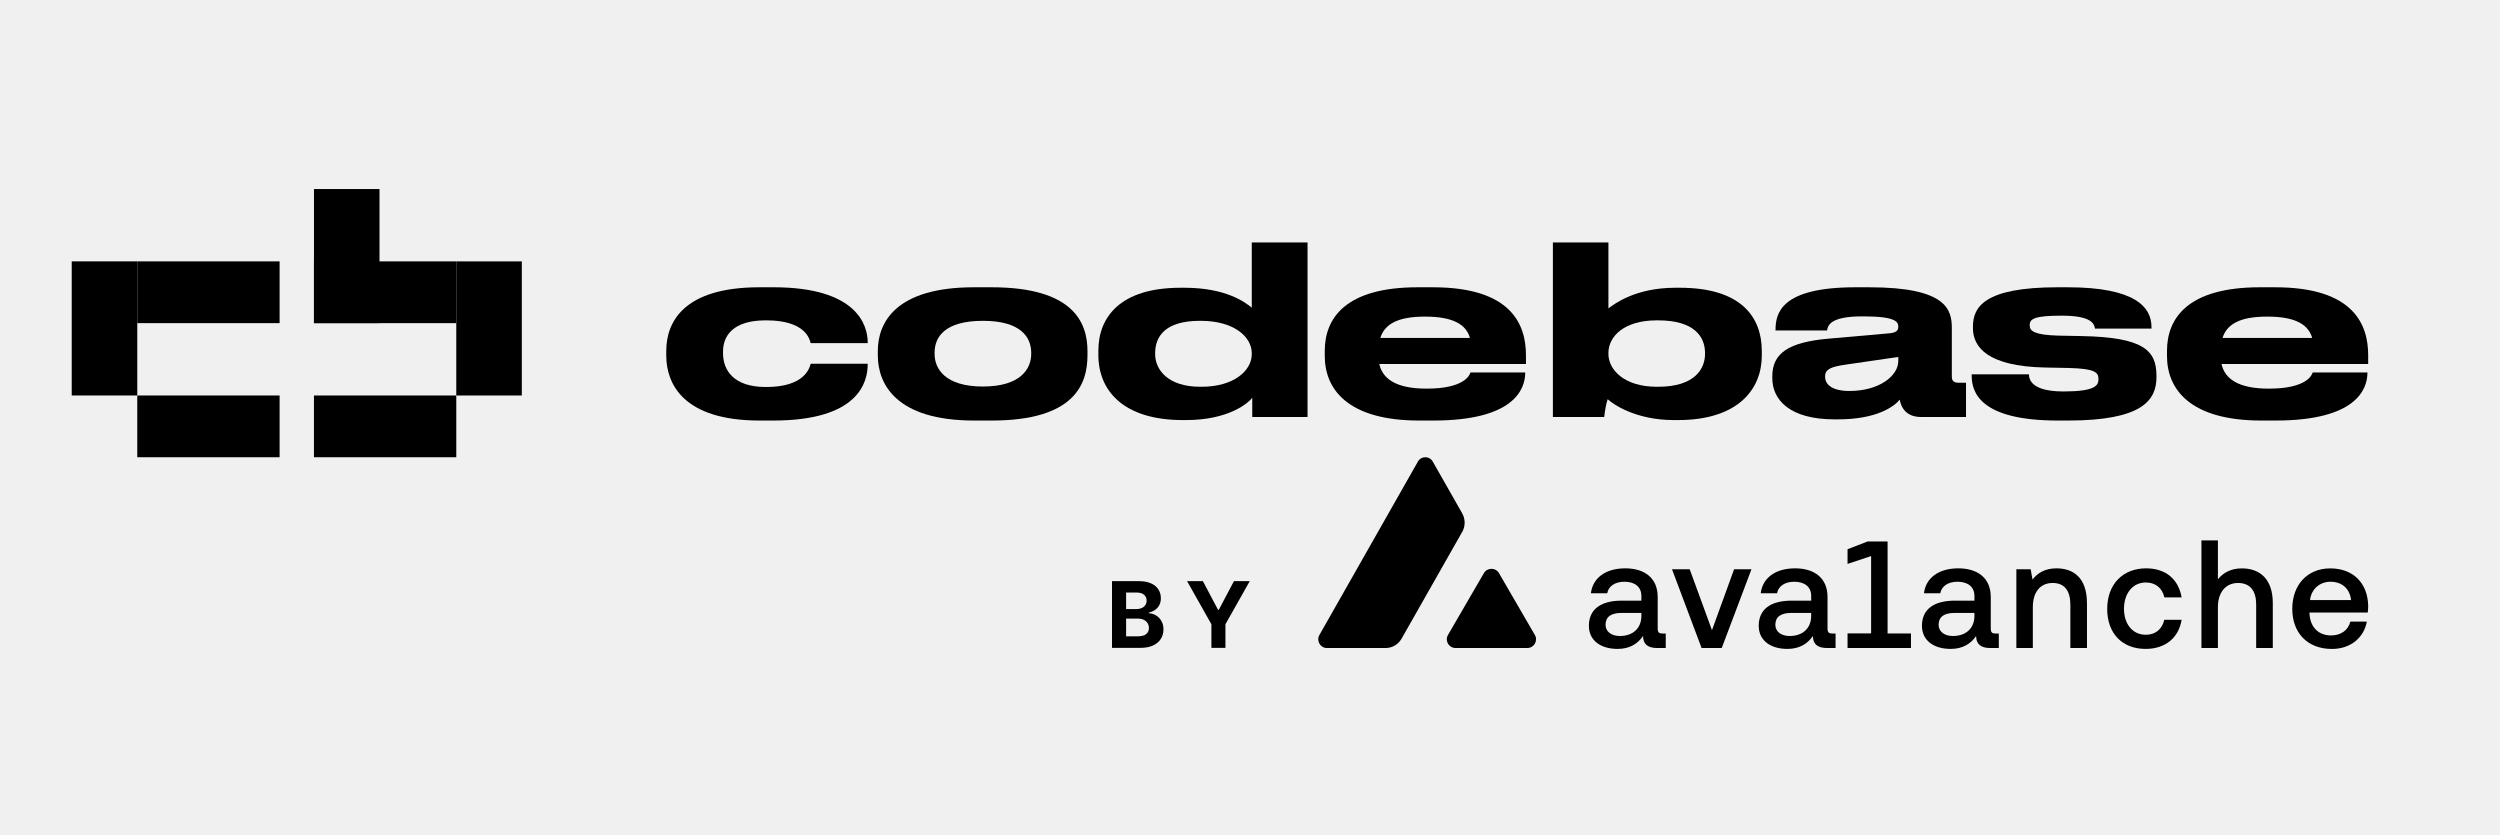
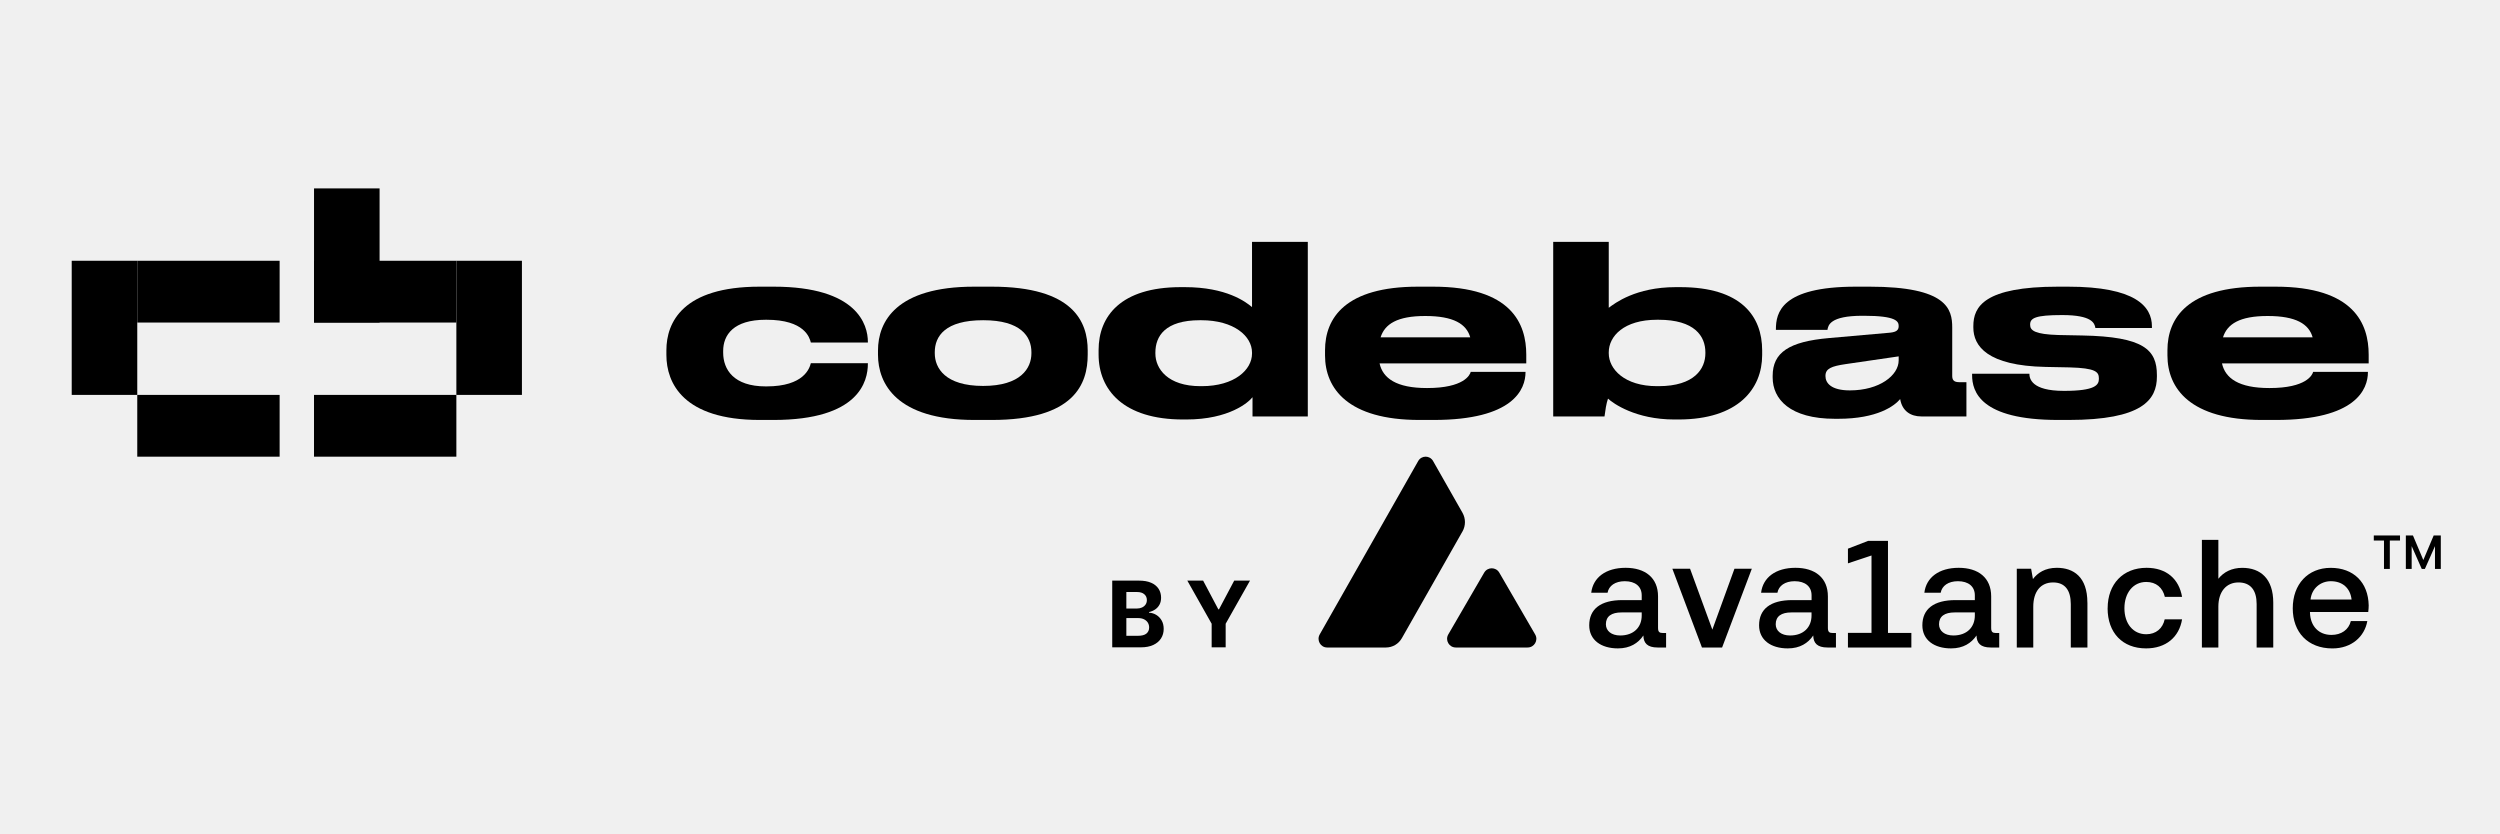
- <svg xmlns="http://www.w3.org/2000/svg" width="734" height="245" viewBox="0 0 734 245" fill="none">
-   <path d="M326.486 190.212V170.626H334.326C335.768 170.626 336.968 170.84 337.931 171.267C338.894 171.694 339.619 172.287 340.103 173.046C340.587 173.798 340.829 174.665 340.829 175.647C340.829 176.412 340.679 177.085 340.369 177.665C340.065 178.239 339.644 178.711 339.106 179.08C338.579 179.444 337.974 179.702 337.292 179.855V180.046C338.037 180.078 338.734 180.289 339.387 180.677C340.04 181.066 340.578 181.612 340.984 182.313C341.391 183.008 341.594 183.837 341.594 184.799C341.594 185.838 341.337 186.766 340.819 187.582C340.311 188.391 339.556 189.033 338.555 189.504C337.553 189.976 336.319 190.212 334.853 190.212H326.486ZM330.628 186.827H334.001C335.158 186.827 336 186.606 336.527 186.167C337.055 185.72 337.321 185.128 337.321 184.388C337.321 183.846 337.19 183.368 336.929 182.953C336.668 182.539 336.295 182.214 335.811 181.978C335.332 181.742 334.761 181.624 334.098 181.624H330.628V186.827ZM330.628 178.822H333.696C334.263 178.822 334.766 178.723 335.206 178.526C335.651 178.322 336.005 178.035 336.261 177.665C336.522 177.295 336.653 176.852 336.653 176.336C336.653 175.628 336.401 175.057 335.893 174.624C335.4 174.19 334.688 173.974 333.774 173.974H330.628V178.822ZM348.528 170.626H353.169L357.63 179.061H357.824L362.29 170.626H366.926L359.784 183.288V190.212H355.67V183.288L348.528 170.626Z" fill="black" />
-   <path d="M133.963 134.247L92.175 134.247L92.175 116.115L133.963 116.115L133.963 134.247Z" fill="black" />
-   <path d="M92.178 94.875L92.178 55.502L111.422 55.502L111.422 94.875L92.178 94.875Z" fill="black" />
-   <path d="M133.963 94.875L92.175 94.875L92.175 76.742L133.963 76.742L133.963 94.875Z" fill="black" />
-   <path d="M40.303 134.247H82.091V116.114H40.303V134.247Z" fill="black" />
-   <path d="M40.303 94.874H82.091V76.742H40.303V94.874Z" fill="black" />
-   <path d="M40.303 116.113L40.303 76.74L21.058 76.74L21.058 116.113L40.303 116.113Z" fill="black" />
-   <path d="M133.963 116.117L133.963 76.744L153.207 76.744L153.207 116.117L133.963 116.117Z" fill="black" />
-   <path d="M227.05 123.471C252.199 123.471 254.758 112.105 254.758 106.939V106.801H238.016C237.651 108.247 236.042 113.62 225.003 113.62H224.784C215.353 113.62 212.282 108.661 212.282 103.701V103.219C212.282 98.535 215.279 94.057 224.784 94.057H225.003C236.188 94.057 237.651 99.293 238.016 100.739H254.758V100.532C254.758 95.573 251.687 84.345 227.123 84.345H222.956C200.512 84.345 195.613 94.746 195.613 103.012V104.39C195.613 112.656 200.585 123.471 223.029 123.471H227.05Z" fill="black" />
-   <path d="M291.137 123.471C315.409 123.471 319.284 112.863 319.284 104.321V103.081C319.284 94.677 315.117 84.345 291.137 84.345H285.947C263.137 84.345 257.727 94.54 257.727 103.081V104.321C257.727 112.863 263.21 123.471 286.02 123.471H291.137ZM288.579 113.483C277.466 113.483 274.395 108.247 274.395 103.908V103.563C274.395 98.879 277.466 94.195 288.579 94.195H288.652C299.618 94.195 302.762 98.948 302.762 103.563V103.908C302.762 108.247 299.691 113.483 288.579 113.483Z" fill="black" />
-   <path d="M367.517 103.977C367.517 108.73 362.399 113.552 352.749 113.552H352.383C342.806 113.552 339.151 108.454 339.151 103.977V103.701C339.151 98.879 342.002 94.195 352.237 94.195H352.603C362.253 94.195 367.517 98.879 367.517 103.701V103.977ZM367.517 71.188V90.338C365.689 88.822 360.06 84.483 347.777 84.483H346.608C328.989 84.483 322.482 93.024 322.482 102.943V104.252C322.482 114.654 329.793 123.333 347.266 123.333H348.216C360.864 123.333 366.566 118.236 367.663 116.789V122.438H383.893V71.188H367.517Z" fill="black" />
-   <path d="M418.413 92.955C426.674 92.955 430.476 95.297 431.573 99.224H405.254C406.497 95.297 410.152 92.955 418.34 92.955H418.413ZM447.803 109.35H431.719C431.5 110.245 429.745 114.103 418.925 114.103H418.852C409.86 114.103 405.912 111.209 404.961 106.87H448.022V104.321C448.022 95.297 443.782 84.345 420.68 84.345H416.22C394.945 84.345 388.951 93.506 388.951 103.012V104.528C388.951 114.24 395.677 123.471 416.659 123.471H420.826C444.294 123.471 447.803 114.447 447.803 109.418V109.35Z" fill="black" />
-   <path d="M455.928 71.188V122.438H470.989C471.208 120.715 471.5 118.649 472.012 117.202C473.547 118.649 480.2 123.333 491.459 123.333H492.702C510.175 123.333 517.266 114.378 517.266 104.39V103.081C517.266 92.955 511.052 84.483 493.214 84.483H491.898C480.127 84.483 473.986 89.236 472.231 90.544V71.188H455.928ZM472.231 103.632C472.231 98.879 476.691 94.057 486.415 94.057H486.853C497.454 94.057 500.597 98.879 500.597 103.632V103.908C500.597 108.385 497.454 113.552 486.853 113.552H486.415C476.837 113.552 472.231 108.523 472.231 103.908V103.632Z" fill="black" />
-   <path d="M557.338 105.974C557.338 110.383 551.708 114.791 543.008 114.791C537.452 114.791 535.844 112.587 535.844 110.589V110.521C535.844 108.385 537.598 107.696 541.765 107.076L557.338 104.803V105.974ZM557.776 117.34C558.361 120.853 560.847 122.438 563.99 122.438H577.223V112.38H575.103C573.421 112.38 573.056 111.623 573.056 110.521V96.331C573.056 90.958 571.594 84.345 548.784 84.345H544.763C522.83 84.345 521.295 91.991 521.295 96.882V97.019H536.429C536.648 95.779 537.013 92.886 546.737 92.886H547.102C556.68 92.886 557.338 94.54 557.338 95.917C557.338 97.088 556.68 97.639 554.852 97.846L536.867 99.43C525.097 100.464 520.345 103.701 520.345 110.521V111.003C520.345 117.34 525.389 123.126 538.622 123.126H539.572C551.123 123.126 556.095 119.338 557.776 117.34Z" fill="black" />
-   <path d="M607.183 123.471C628.896 123.471 633.137 117.547 633.137 110.727V110.314C633.137 102.875 629.335 99.017 611.204 98.673L604.186 98.535C597.387 98.328 595.924 97.226 595.924 95.573V95.435C595.924 93.575 597.46 92.68 605.282 92.68H605.355C614.128 92.68 614.86 95.091 615.079 96.468H631.674V95.986C631.674 90.2 626.922 84.345 607.037 84.345H604.113C582.473 84.345 579.256 90.2 579.256 95.917V96.331C579.256 101.772 583.35 107.559 600.457 107.903L607.476 108.041C615.152 108.247 616.102 109.35 616.102 111.278V111.416C616.102 113.207 615.006 114.929 605.94 114.929H605.794C596.29 114.929 595.705 111.278 595.705 109.901H578.89V110.314C578.89 115.067 581.23 123.471 604.186 123.471H607.183Z" fill="black" />
-   <path d="M665.692 92.955C673.953 92.955 677.754 95.297 678.851 99.224H652.532C653.775 95.297 657.43 92.955 665.618 92.955H665.692ZM695.081 109.35H678.997C678.778 110.245 677.023 114.103 666.203 114.103H666.13C657.138 114.103 653.19 111.209 652.24 106.87H695.3V104.321C695.3 95.297 691.06 84.345 667.958 84.345H663.498C642.224 84.345 636.229 93.506 636.229 103.012V104.528C636.229 114.24 642.955 123.471 663.937 123.471H668.104C691.572 123.471 695.081 114.447 695.081 109.418V109.35Z" fill="black" />
-   <g clip-path="url(#clip0_2939_262)">
-     <path d="M435.668 168.28C436.66 166.577 439.122 166.577 440.103 168.28L450.638 186.431C451.63 188.134 450.388 190.255 448.416 190.255H427.344C425.372 190.255 424.141 188.134 425.122 186.431L435.668 168.28Z" fill="black" />
-     <path d="M429.299 156.195C430.258 154.502 430.258 152.415 429.299 150.712L420.659 135.516C419.689 133.813 417.27 133.813 416.301 135.516L387.385 186.421C386.415 188.124 387.624 190.256 389.564 190.256H406.833C408.761 190.256 410.537 189.212 411.496 187.52L429.288 156.195H429.299Z" fill="black" />
-     <path d="M489.062 186.016V190.257H486.556C483.56 190.257 482.438 188.949 482.394 186.73C480.869 188.982 478.494 190.521 474.92 190.521C469.952 190.521 466.498 188.037 466.498 183.752C466.498 178.962 469.854 176.347 476.217 176.347H481.904V174.951C481.904 172.38 480.074 170.798 476.936 170.798C474.114 170.798 472.24 172.149 471.88 174.182H467.086C467.62 169.71 471.379 166.865 477.165 166.865C482.95 166.865 486.698 169.798 486.698 175.259V184.51C486.698 185.686 487.101 186.005 488.125 186.005H489.062V186.016ZM481.904 179.962H475.999C473.046 179.962 471.39 181.093 471.39 183.434C471.39 185.378 473.003 186.73 475.596 186.73C479.54 186.73 481.904 184.335 481.904 180.863V179.962Z" fill="black" />
-     <path d="M499.586 190.258L490.902 167.14H496.099L502.637 185.017L509.13 167.14H514.229L505.502 190.258H499.597H499.586Z" fill="black" />
-     <path d="M538.925 186.016V190.257H536.42C533.423 190.257 532.301 188.949 532.258 186.73C530.732 188.982 528.357 190.521 524.783 190.521C519.815 190.521 516.361 188.037 516.361 183.752C516.361 178.962 519.717 176.347 526.08 176.347H531.767V174.951C531.767 172.38 529.937 170.798 526.799 170.798C523.977 170.798 522.103 172.149 521.744 174.182H516.95C517.484 169.71 521.242 166.865 527.028 166.865C532.813 166.865 536.561 169.798 536.561 175.259V184.51C536.561 185.686 536.964 186.005 537.988 186.005H538.925V186.016ZM531.756 179.962H525.851C522.899 179.962 521.242 181.093 521.242 183.434C521.242 185.378 522.855 186.73 525.448 186.73C529.392 186.73 531.756 184.335 531.756 180.863V179.962Z" fill="black" />
-     <path d="M561.06 185.973V190.259H542.439V185.973H549.358V163.251L542.439 165.559V161.251L548.356 158.966H554.195V185.984H561.07L561.06 185.973Z" fill="black" />
-     <path d="M586.851 186.016V190.257H584.345C581.349 190.257 580.227 188.949 580.183 186.73C578.658 188.982 576.283 190.521 572.709 190.521C567.741 190.521 564.287 188.037 564.287 183.752C564.287 178.962 567.643 176.347 574.006 176.347H579.693V174.951C579.693 172.38 577.863 170.798 574.725 170.798C571.903 170.798 570.029 172.149 569.669 174.182H564.875C565.409 169.71 569.168 166.865 574.954 166.865C580.739 166.865 584.487 169.798 584.487 175.259V184.51C584.487 185.686 584.89 186.005 585.914 186.005H586.851V186.016ZM579.693 179.962H573.788C570.835 179.962 569.179 181.093 569.179 183.434C569.179 185.378 570.792 186.73 573.385 186.73C577.329 186.73 579.693 184.335 579.693 180.863V179.962Z" fill="black" />
-     <path d="M612.738 177.072V190.257H607.857V177.522C607.857 173.413 606.113 171.161 602.66 171.161C599.031 171.161 596.841 173.82 596.841 178.292V190.257H592.004V167.139H596.209L596.743 170.161C598.127 168.359 600.284 166.865 603.771 166.865C608.652 166.865 612.727 169.523 612.727 177.072H612.738Z" fill="black" />
-     <path d="M618.679 178.742C618.679 171.611 623.2 166.865 630.097 166.865C635.959 166.865 639.631 170.161 640.524 175.402H635.469C634.837 172.688 632.919 171.018 630.01 171.018C626.164 171.018 623.604 174.226 623.604 178.742C623.604 183.258 626.153 186.367 630.01 186.367C632.875 186.367 634.847 184.653 635.425 181.983H640.524C639.674 187.224 635.774 190.521 629.955 190.521C623.059 190.521 618.668 185.961 618.668 178.742H618.679Z" fill="black" />
-     <path d="M667.293 177.072V190.257H662.412V177.478C662.412 173.501 660.669 171.161 657.085 171.161C653.5 171.161 651.179 173.874 651.179 178.247V190.257H646.342V158.657H651.179V170.084C652.748 168.095 655.123 166.875 658.207 166.875C663.578 166.875 667.293 170.084 667.293 177.083V177.072Z" fill="black" />
-     <path d="M678.065 179.831V180.062C678.196 183.984 680.615 186.566 684.374 186.566C687.239 186.566 689.429 185.072 690.061 182.501H694.898C694.092 187.061 690.29 190.533 684.646 190.533C677.488 190.533 673.01 185.841 673.01 178.754C673.01 171.667 677.488 166.877 684.156 166.877C690.824 166.877 695.171 171.118 695.302 177.897C695.302 178.392 695.258 179.161 695.171 179.842H678.065V179.831ZM678.24 176.172H690.279C689.876 172.744 687.544 170.799 684.188 170.799C681.192 170.799 678.588 172.876 678.229 176.172H678.24Z" fill="black" />
+ <svg xmlns="http://www.w3.org/2000/svg" width="234" height="78" viewBox="0 0 234 78" fill="none">
+   <path d="M104.105 60.591V54.346H106.605C107.064 54.346 107.447 54.413 107.754 54.55C108.061 54.686 108.293 54.875 108.447 55.117C108.601 55.357 108.678 55.633 108.678 55.946C108.678 56.19 108.631 56.405 108.532 56.59C108.435 56.773 108.3 56.923 108.129 57.041C107.961 57.157 107.768 57.239 107.551 57.288V57.349C107.788 57.359 108.01 57.426 108.219 57.55C108.427 57.674 108.598 57.848 108.728 58.072C108.857 58.293 108.922 58.558 108.922 58.865C108.922 59.196 108.84 59.492 108.675 59.752C108.513 60.01 108.273 60.215 107.953 60.365C107.634 60.516 107.24 60.591 106.773 60.591H104.105ZM105.426 59.511H106.501C106.87 59.511 107.139 59.441 107.307 59.301C107.475 59.158 107.56 58.969 107.56 58.733C107.56 58.561 107.518 58.408 107.435 58.276C107.351 58.144 107.233 58.04 107.078 57.965C106.926 57.89 106.744 57.852 106.532 57.852H105.426V59.511ZM105.426 56.959H106.404C106.585 56.959 106.745 56.927 106.885 56.864C107.027 56.799 107.14 56.708 107.222 56.59C107.305 56.472 107.347 56.331 107.347 56.166C107.347 55.94 107.267 55.758 107.105 55.62C106.947 55.482 106.72 55.413 106.429 55.413H105.426V56.959ZM111.133 54.346H112.613L114.036 57.035H114.097L115.522 54.346H117L114.722 58.383V60.591H113.411V58.383L111.133 54.346Z" fill="black" />
+   <path d="M42.716 42.745L29.391 42.745L29.391 36.963L42.716 36.963L42.716 42.745Z" fill="black" />
+   <path d="M29.393 30.19L29.393 17.635L35.529 17.635L35.529 30.19L29.393 30.19Z" fill="black" />
+   <path d="M42.716 30.19L29.391 30.19L29.391 24.408L42.716 24.408L42.716 30.19Z" fill="black" />
+   <path d="M12.848 42.745H26.173V36.963H12.848V42.745Z" fill="black" />
+   <path d="M12.848 30.19H26.173V24.408H12.848V30.19Z" fill="black" />
+   <path d="M12.848 36.962L12.848 24.407L6.712 24.407L6.712 36.962L12.848 36.962Z" fill="black" />
+   <path d="M42.716 36.963L42.716 24.408L48.852 24.408L48.852 36.963L42.716 36.963Z" fill="black" />
+   <path d="M72.398 39.308C80.417 39.308 81.233 35.684 81.233 34.037V33.993H75.895C75.778 34.454 75.266 36.167 71.745 36.167H71.675C68.668 36.167 67.689 34.586 67.689 33.004V32.851C67.689 31.357 68.645 29.929 71.675 29.929H71.745C75.312 29.929 75.778 31.599 75.895 32.06H81.233V31.994C81.233 30.413 80.254 26.832 72.421 26.832H71.093C63.936 26.832 62.374 30.149 62.374 32.785V33.224C62.374 35.86 63.959 39.308 71.116 39.308H72.398Z" fill="black" />
+   <path d="M92.834 39.308C100.573 39.308 101.809 35.926 101.809 33.202V32.807C101.809 30.127 100.48 26.832 92.834 26.832H91.178C83.905 26.832 82.18 30.083 82.18 32.807V33.202C82.18 35.926 83.928 39.308 91.202 39.308H92.834ZM92.018 36.123C88.474 36.123 87.495 34.454 87.495 33.07V32.961C87.495 31.467 88.474 29.973 92.018 29.973H92.041C95.538 29.973 96.54 31.489 96.54 32.961V33.07C96.54 34.454 95.561 36.123 92.018 36.123Z" fill="black" />
+   <path d="M117.189 33.092C117.189 34.608 115.557 36.145 112.48 36.145H112.363C109.309 36.145 108.144 34.52 108.144 33.092V33.004C108.144 31.467 109.053 29.973 112.316 29.973H112.433C115.51 29.973 117.189 31.467 117.189 33.004V33.092ZM117.189 22.637V28.743C116.606 28.26 114.811 26.876 110.894 26.876H110.521C104.903 26.876 102.828 29.6 102.828 32.763V33.18C102.828 36.497 105.16 39.264 110.731 39.264H111.034C115.067 39.264 116.885 37.639 117.235 37.178V38.979H122.41V22.637H117.189Z" fill="black" />
+   <path d="M133.418 29.578C136.052 29.578 137.264 30.325 137.614 31.577H129.222C129.618 30.325 130.784 29.578 133.395 29.578H133.418ZM142.789 34.806H137.661C137.591 35.091 137.031 36.321 133.581 36.321H133.558C130.69 36.321 129.431 35.399 129.128 34.015H142.859V33.202C142.859 30.325 141.507 26.832 134.141 26.832H132.718C125.935 26.832 124.023 29.754 124.023 32.785V33.268C124.023 36.365 126.168 39.308 132.858 39.308H134.187C141.67 39.308 142.789 36.431 142.789 34.828V34.806Z" fill="black" />
+   <path d="M145.38 22.637V38.979H150.182C150.252 38.43 150.346 37.771 150.509 37.309C150.998 37.771 153.12 39.264 156.71 39.264H157.106C162.678 39.264 164.939 36.409 164.939 33.224V32.807C164.939 29.578 162.957 26.876 157.269 26.876H156.85C153.096 26.876 151.138 28.392 150.579 28.809V22.637H145.38ZM150.579 32.982C150.579 31.467 152.001 29.929 155.101 29.929H155.241C158.621 29.929 159.624 31.467 159.624 32.982V33.07C159.624 34.498 158.621 36.145 155.241 36.145H155.101C152.047 36.145 150.579 34.542 150.579 33.07V32.982Z" fill="black" />
+   <path d="M177.716 33.729C177.716 35.135 175.921 36.541 173.147 36.541C171.376 36.541 170.863 35.838 170.863 35.201V35.179C170.863 34.498 171.422 34.278 172.751 34.081L177.716 33.356V33.729ZM177.856 37.353C178.043 38.474 178.835 38.979 179.838 38.979H184.057V35.772H183.381C182.845 35.772 182.728 35.53 182.728 35.179V30.654C182.728 28.941 182.262 26.832 174.989 26.832H173.707C166.713 26.832 166.224 29.27 166.224 30.83V30.874H171.049C171.119 30.478 171.236 29.556 174.336 29.556H174.453C177.507 29.556 177.716 30.083 177.716 30.522C177.716 30.896 177.507 31.072 176.924 31.137L171.189 31.643C167.436 31.972 165.921 33.004 165.921 35.179V35.333C165.921 37.353 167.529 39.199 171.749 39.199H172.052C175.735 39.199 177.32 37.99 177.856 37.353Z" fill="black" />
+   <path d="M193.611 39.308C200.534 39.308 201.886 37.419 201.886 35.245V35.113C201.886 32.741 200.674 31.511 194.893 31.401L192.655 31.357C190.487 31.291 190.021 30.94 190.021 30.413V30.369C190.021 29.776 190.51 29.49 193.004 29.49H193.028C195.825 29.49 196.058 30.259 196.128 30.698H201.42V30.544C201.42 28.699 199.905 26.832 193.564 26.832H192.631C185.731 26.832 184.705 28.699 184.705 30.522V30.654C184.705 32.389 186.011 34.234 191.466 34.344L193.704 34.388C196.152 34.454 196.455 34.806 196.455 35.42V35.464C196.455 36.035 196.105 36.585 193.214 36.585H193.168C190.137 36.585 189.951 35.42 189.951 34.981H184.589V35.113C184.589 36.629 185.335 39.308 192.655 39.308H193.611Z" fill="black" />
+   <path d="M212.267 29.578C214.901 29.578 216.113 30.325 216.463 31.577H208.071C208.467 30.325 209.633 29.578 212.244 29.578H212.267ZM221.638 34.806H216.51C216.44 35.091 215.88 36.321 212.43 36.321H212.407C209.54 36.321 208.281 35.399 207.978 34.015H221.708V33.202C221.708 30.325 220.356 26.832 212.99 26.832H211.568C204.784 26.832 202.872 29.754 202.872 32.785V33.268C202.872 36.365 205.017 39.308 211.708 39.308H213.036C220.519 39.308 221.638 36.431 221.638 34.828V34.806Z" fill="black" />
+   <g clip-path="url(#clip0_2563_145)">
+     <path d="M138.92 53.599C139.236 53.056 140.021 53.056 140.333 53.599L143.693 59.387C144.009 59.93 143.613 60.606 142.984 60.606H136.265C135.636 60.606 135.244 59.93 135.557 59.387L138.92 53.599Z" fill="black" />
+     <path d="M136.89 49.745C137.196 49.205 137.196 48.54 136.89 47.997L134.135 43.151C133.826 42.608 133.055 42.608 132.745 43.151L123.525 59.383C123.216 59.926 123.601 60.606 124.22 60.606H129.726C130.341 60.606 130.908 60.273 131.213 59.734L136.887 49.745H136.89Z" fill="black" />
+     <path d="M155.946 59.253V60.606H155.147C154.192 60.606 153.834 60.189 153.82 59.481C153.334 60.199 152.577 60.69 151.437 60.69C149.853 60.69 148.751 59.898 148.751 58.532C148.751 57.004 149.822 56.17 151.85 56.17H153.664V55.725C153.664 54.905 153.08 54.401 152.08 54.401C151.18 54.401 150.582 54.832 150.468 55.48H148.939C149.109 54.054 150.308 53.147 152.153 53.147C153.997 53.147 155.193 54.082 155.193 55.823V58.773C155.193 59.148 155.321 59.25 155.648 59.25H155.946V59.253ZM153.664 57.323H151.781C150.839 57.323 150.311 57.684 150.311 58.43C150.311 59.05 150.826 59.481 151.652 59.481C152.91 59.481 153.664 58.717 153.664 57.61V57.323Z" fill="black" />
+     <path d="M159.302 60.606L156.533 53.234H158.19L160.275 58.934L162.345 53.234H163.971L161.189 60.606H159.306H159.302Z" fill="black" />
+     <path d="M171.845 59.253V60.606H171.046C170.091 60.606 169.733 60.189 169.719 59.481C169.233 60.199 168.475 60.69 167.336 60.69C165.752 60.69 164.65 59.898 164.65 58.532C164.65 57.004 165.72 56.17 167.749 56.17H169.563V55.725C169.563 54.905 168.979 54.401 167.979 54.401C167.079 54.401 166.481 54.832 166.367 55.48H164.838C165.008 54.054 166.207 53.147 168.052 53.147C169.896 53.147 171.091 54.082 171.091 55.823V58.773C171.091 59.148 171.22 59.25 171.547 59.25H171.845V59.253ZM169.559 57.323H167.676C166.735 57.323 166.207 57.684 166.207 58.43C166.207 59.05 166.721 59.481 167.548 59.481C168.805 59.481 169.559 58.717 169.559 57.61V57.323Z" fill="black" />
+     <path d="M178.904 59.239V60.606H172.967V59.239H175.173V51.994L172.967 52.73V51.356L174.853 50.628H176.715V59.243H178.908L178.904 59.239Z" fill="black" />
+     <path d="M187.128 59.253V60.606H186.329C185.373 60.606 185.015 60.189 185.001 59.481C184.515 60.199 183.758 60.69 182.618 60.69C181.034 60.69 179.933 59.898 179.933 58.532C179.933 57.004 181.003 56.17 183.032 56.17H184.845V55.725C184.845 54.905 184.261 54.401 183.261 54.401C182.361 54.401 181.764 54.832 181.649 55.48H180.12C180.29 54.054 181.489 53.147 183.334 53.147C185.179 53.147 186.374 54.082 186.374 55.823V58.773C186.374 59.148 186.502 59.25 186.829 59.25H187.128V59.253ZM184.845 57.323H182.962C182.021 57.323 181.493 57.684 181.493 58.43C181.493 59.05 182.007 59.481 182.834 59.481C184.091 59.481 184.845 58.717 184.845 57.61V57.323Z" fill="black" />
+     <path d="M195.383 56.401V60.606H193.826V56.545C193.826 55.235 193.271 54.516 192.169 54.516C191.012 54.516 190.314 55.364 190.314 56.79V60.606H188.771V53.234H190.113L190.283 54.198C190.724 53.623 191.412 53.147 192.524 53.147C194.08 53.147 195.379 53.994 195.379 56.401H195.383Z" fill="black" />
+     <path d="M197.276 56.934C197.276 54.66 198.718 53.147 200.917 53.147C202.786 53.147 203.957 54.198 204.242 55.869H202.63C202.428 55.003 201.817 54.471 200.889 54.471C199.663 54.471 198.846 55.494 198.846 56.934C198.846 58.374 199.659 59.365 200.889 59.365C201.803 59.365 202.432 58.819 202.616 57.967H204.242C203.971 59.639 202.727 60.69 200.872 60.69C198.673 60.69 197.272 59.236 197.272 56.934H197.276Z" fill="black" />
+     <path d="M212.777 56.401V60.606H211.221V56.531C211.221 55.263 210.665 54.516 209.522 54.516C208.379 54.516 207.639 55.382 207.639 56.776V60.606H206.097V50.529H207.639V54.173C208.139 53.539 208.897 53.15 209.88 53.15C211.593 53.15 212.777 54.173 212.777 56.405V56.401Z" fill="black" />
+     <path d="M216.214 57.281V57.354C216.255 58.605 217.027 59.428 218.225 59.428C219.139 59.428 219.837 58.952 220.039 58.132H221.581C221.324 59.586 220.112 60.693 218.312 60.693C216.029 60.693 214.602 59.197 214.602 56.938C214.602 54.678 216.029 53.15 218.156 53.15C220.282 53.15 221.668 54.502 221.71 56.664C221.71 56.822 221.696 57.067 221.668 57.284H216.214V57.281ZM216.269 56.114H220.108C219.98 55.021 219.236 54.401 218.166 54.401C217.211 54.401 216.38 55.063 216.266 56.114H216.269Z" fill="black" />
  </g>
+   <path d="M226.678 53.255L225.289 50.118H225.851L226.823 52.419L227.794 50.118H228.357L226.968 53.255H226.678ZM225.187 53.255V50.118H225.732V53.255H225.187ZM227.914 53.255V50.118H228.459V53.255H227.914ZM223.141 53.255V50.391H223.687V53.255H223.141ZM222.187 50.595V50.118H224.641V50.595H222.187Z" fill="black" />
  <defs>
-     <clipPath id="clip0_2939_262">
-       <rect width="308.25" height="56.289" fill="black" transform="translate(387.051 134.242)" />
+     <clipPath id="clip0_2563_145">
+       <rect width="98.291" height="17.949" fill="white" transform="translate(123.417 42.7446)" />
    </clipPath>
  </defs>
</svg>
